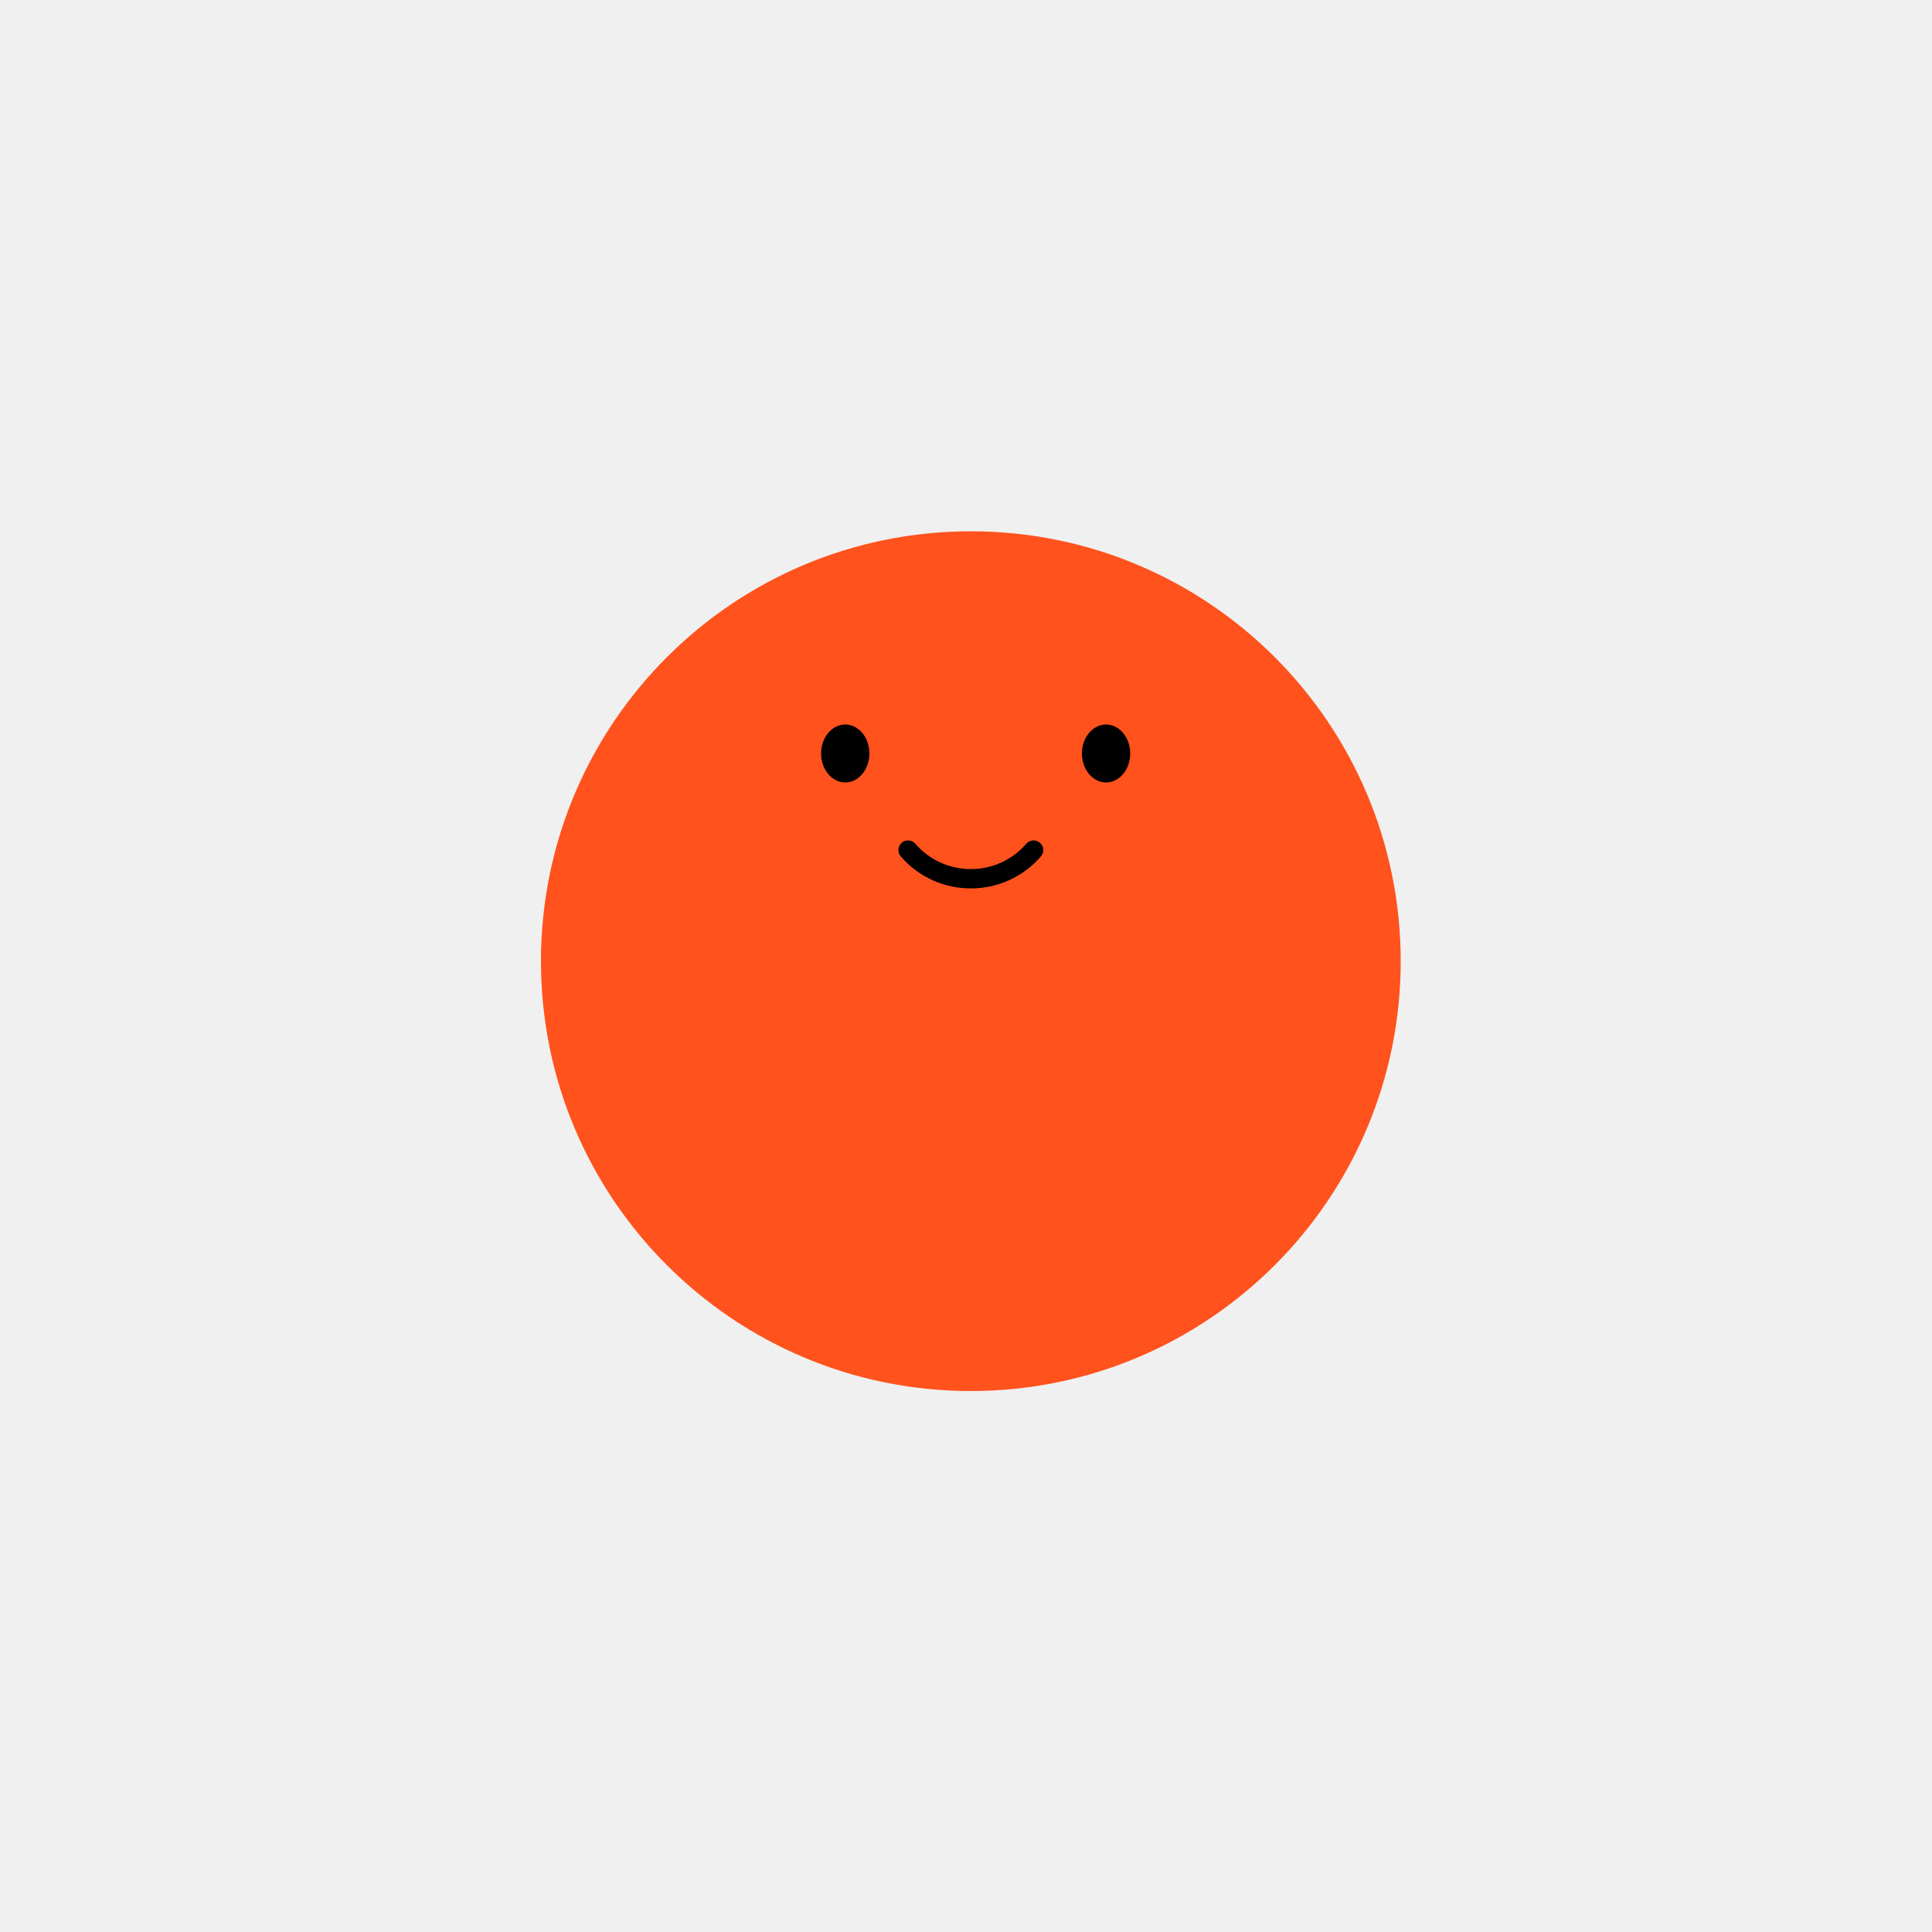
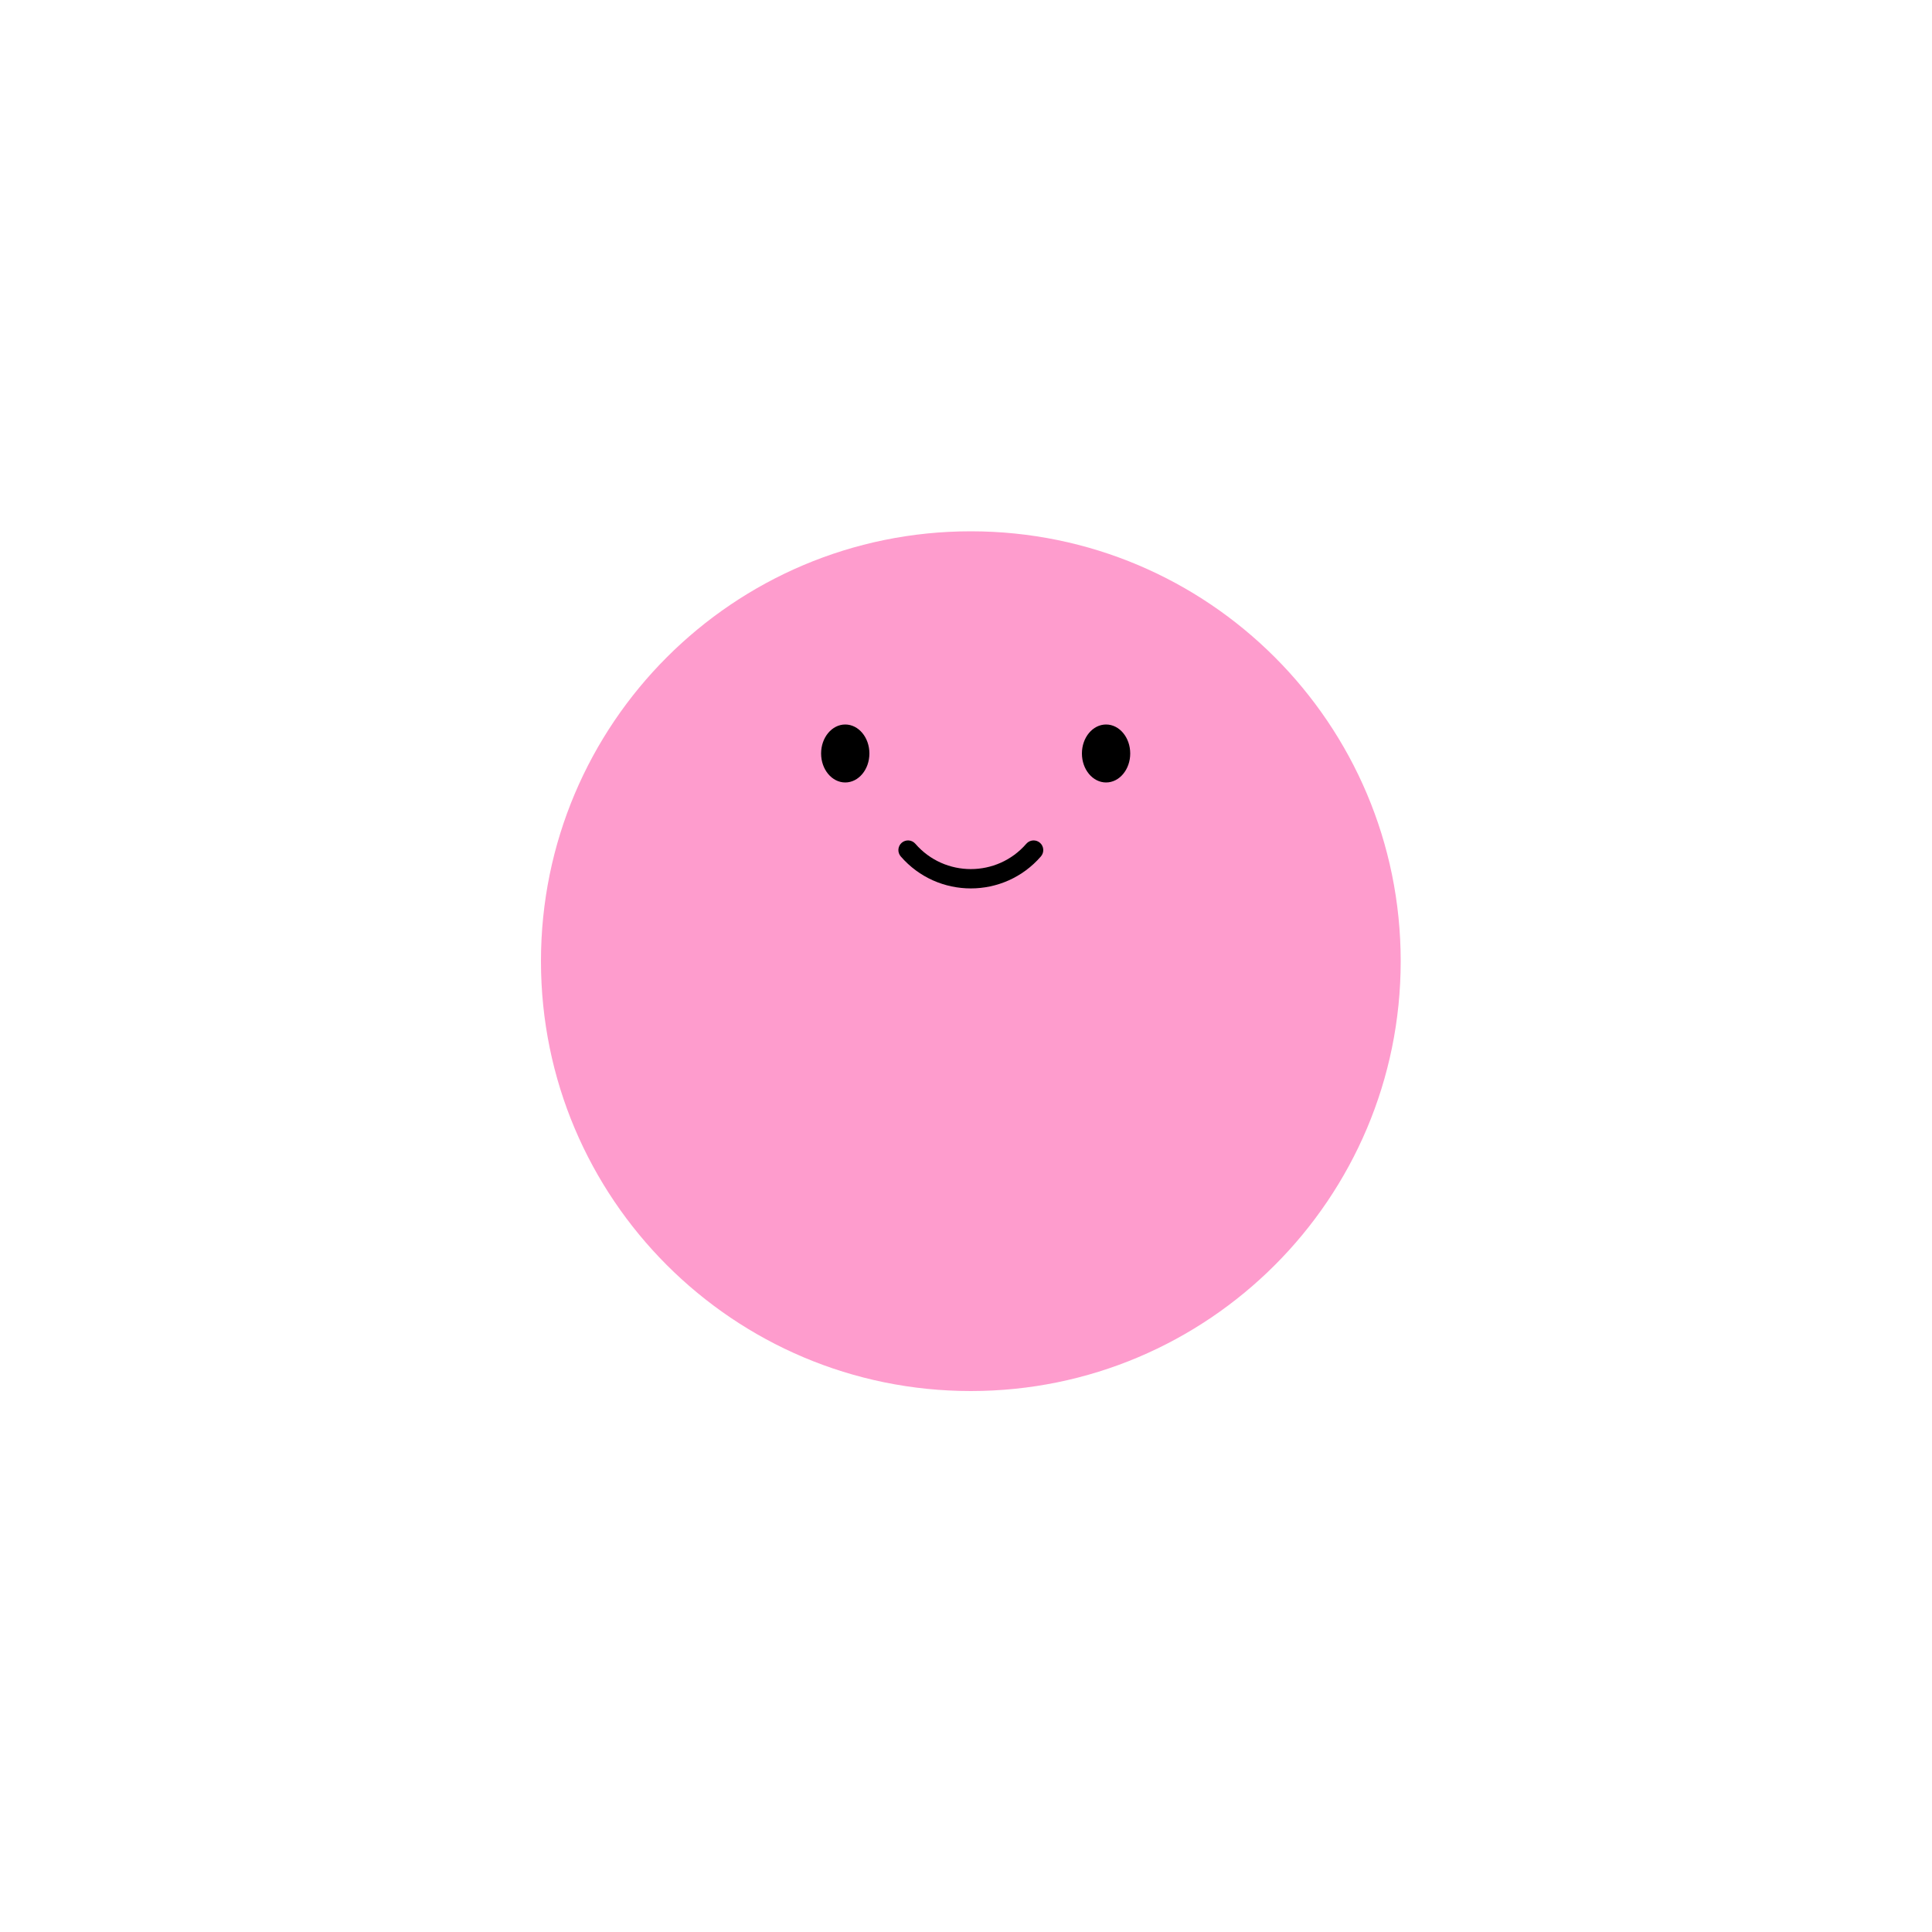
<svg xmlns="http://www.w3.org/2000/svg" width="200" height="200" viewBox="0 0 200 200" fill="none">
-   <circle cx="100.5" cy="99.5" r="44.5" fill="#FF521D" />
+   <rect width="200" height="200" fill="white" />
+   <circle cx="100.5" cy="99.5" r="44.5" fill="#FE9CCD" />
  <ellipse cx="87.5" cy="78" rx="2.5" ry="3" fill="black" />
  <ellipse cx="114.5" cy="78" rx="2.5" ry="3" fill="black" />
  <path fill-rule="evenodd" clip-rule="evenodd" d="M93.345 87.244C93.762 86.883 94.394 86.928 94.756 87.345C97.787 90.842 103.213 90.842 106.244 87.345C106.606 86.928 107.238 86.883 107.655 87.244C108.072 87.606 108.117 88.238 107.756 88.655C103.927 93.073 97.073 93.073 93.244 88.655C92.883 88.238 92.928 87.606 93.345 87.244Z" fill="black" />
</svg>
